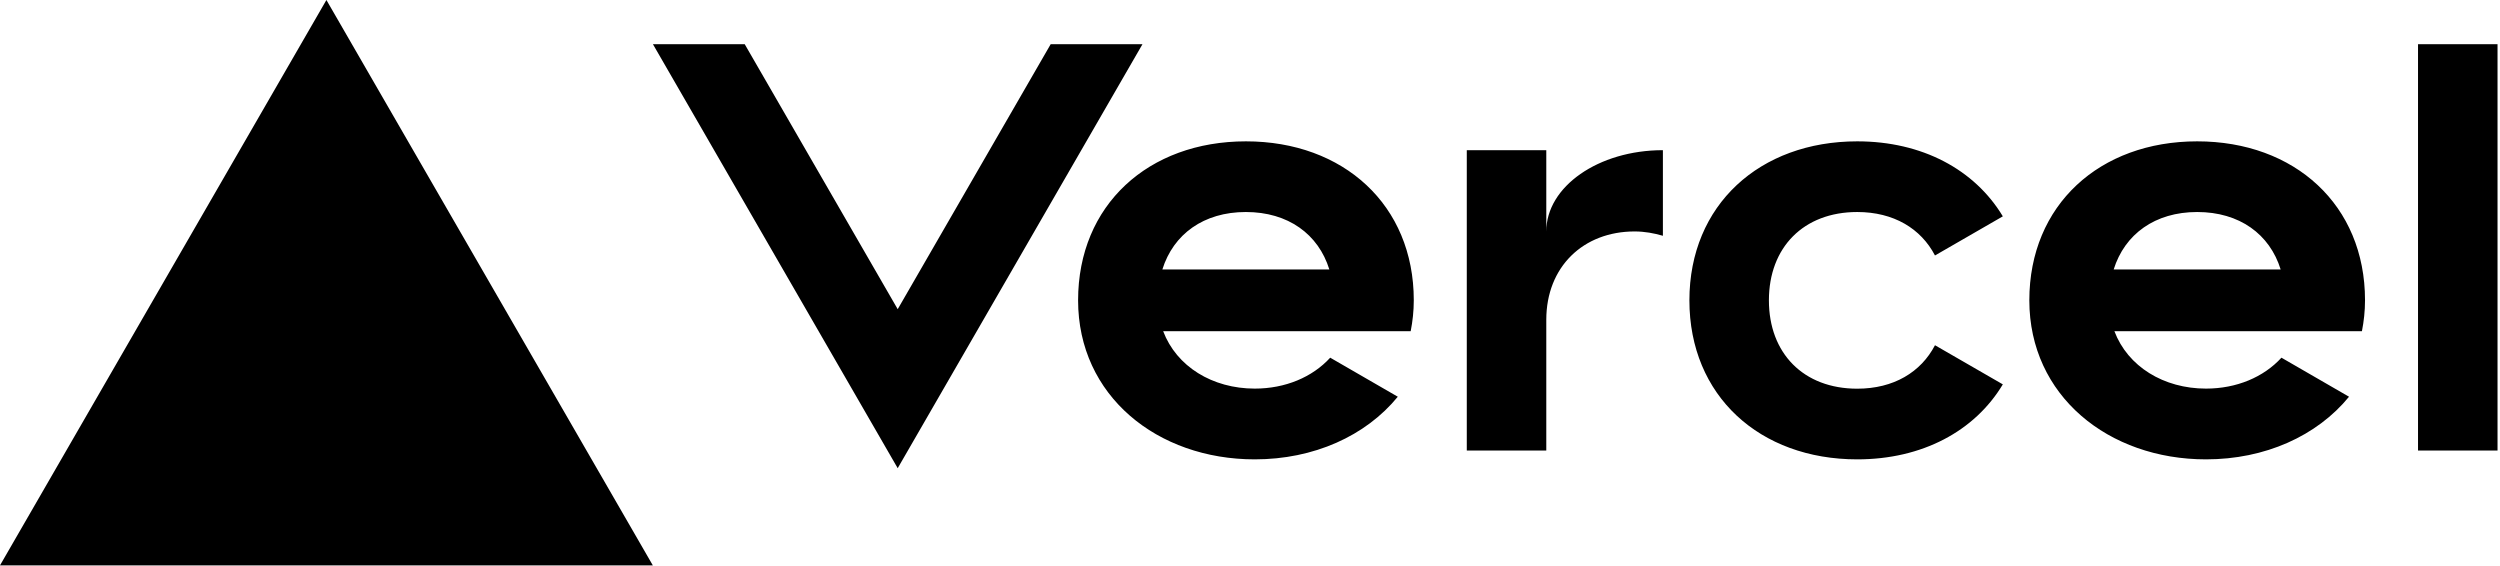
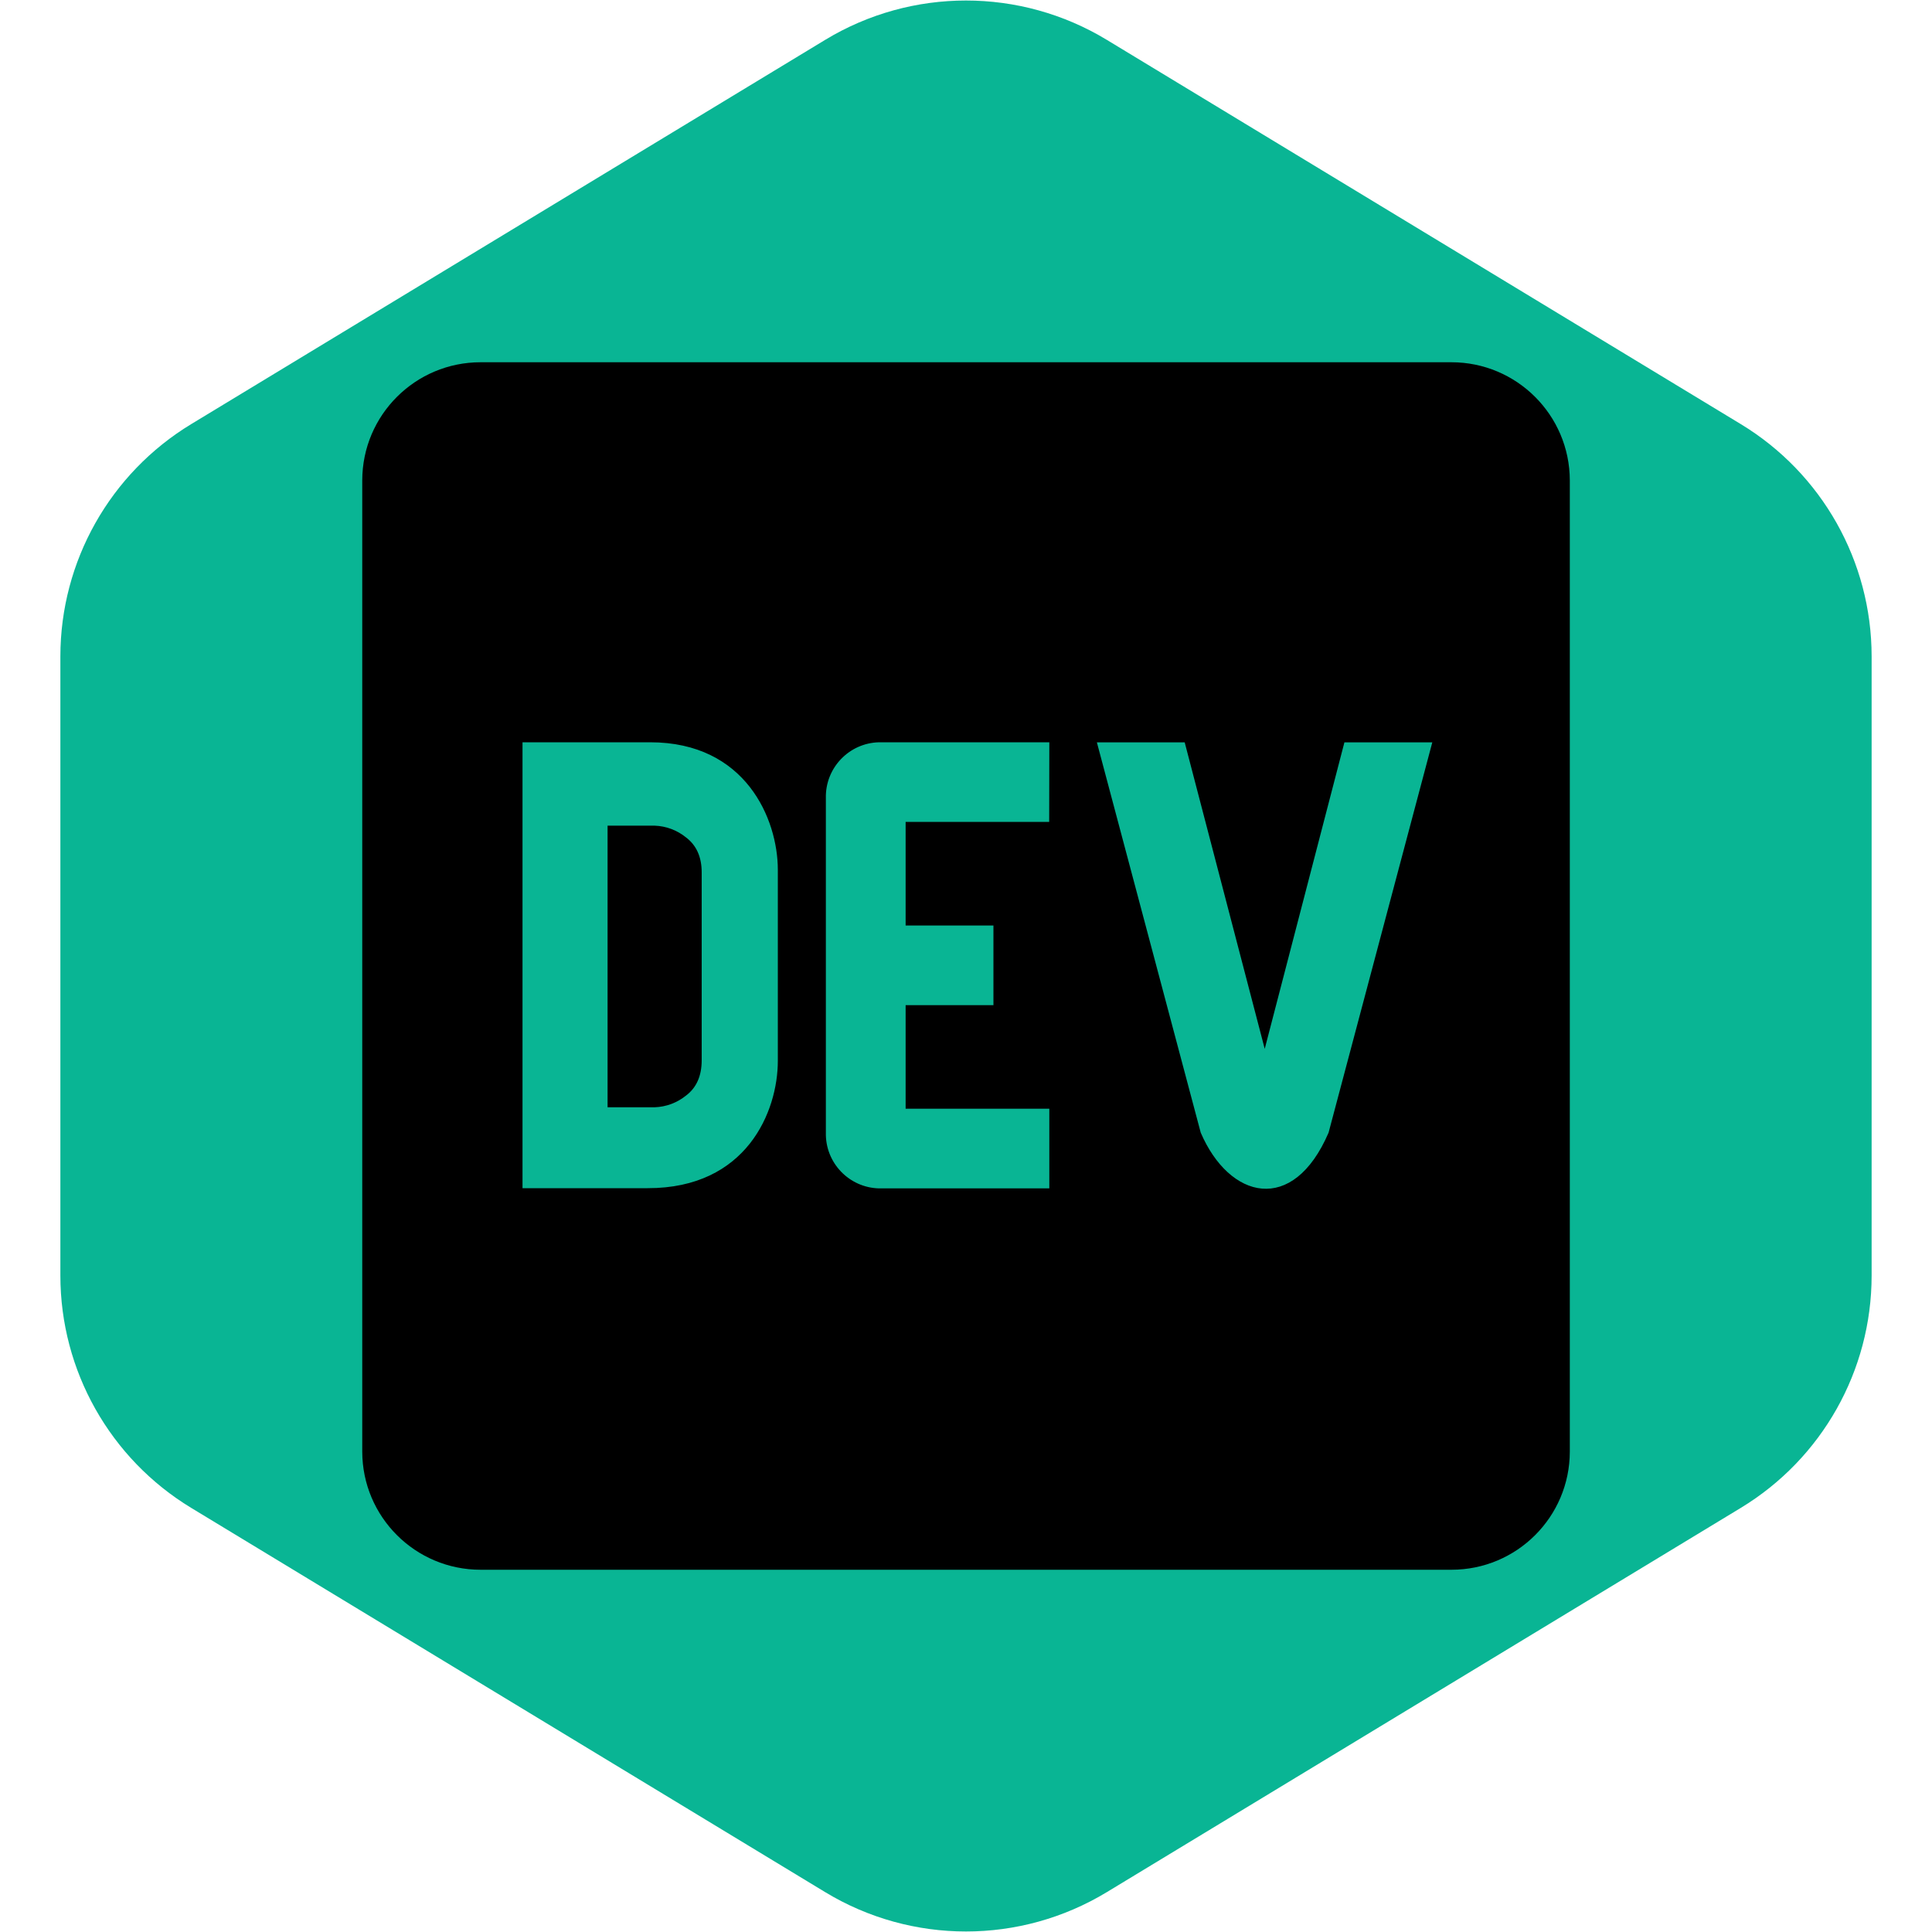
- <svg xmlns="http://www.w3.org/2000/svg" width="283" height="64" viewBox="0 0 283 64" fill="none">
-   <path d="M141.04 16c-11.04 0-19 7.2-19 18s8.96 18 20 18c6.67 0 12.55-2.64 16.19-7.09l-7.65-4.42c-2.02 2.21-5.09 3.5-8.54 3.5-4.79 0-8.86-2.5-10.37-6.5h28.02c.22-1.12.35-2.28.35-3.5 0-10.79-7.96-17.99-19-17.99zm-9.46 14.5c1.25-3.99 4.67-6.5 9.45-6.5 4.79 0 8.21 2.51 9.45 6.5h-18.9zM248.72 16c-11.04 0-19 7.2-19 18s8.96 18 20 18c6.67 0 12.55-2.64 16.19-7.09l-7.65-4.42c-2.02 2.21-5.09 3.5-8.54 3.5-4.79 0-8.86-2.5-10.37-6.5h28.02c.22-1.12.35-2.28.35-3.5 0-10.79-7.96-17.99-19-17.99zm-9.45 14.5c1.25-3.99 4.67-6.5 9.45-6.5 4.79 0 8.21 2.51 9.45 6.5h-18.9zM200.24 34c0 6 3.92 10 10 10 4.12 0 7.21-1.87 8.8-4.92l7.68 4.43c-3.18 5.3-9.14 8.49-16.48 8.49-11.05 0-19-7.2-19-18s7.96-18 19-18c7.34 0 13.29 3.19 16.48 8.49l-7.68 4.43c-1.59-3.05-4.68-4.92-8.8-4.92-6.07 0-10 4-10 10zm82.48-29v46h-9V5h9zM36.95 0L73.9 64H0L36.95 0zm92.38 5l-27.71 48L73.91 5H84.3l17.32 30 17.32-30h10.39zm58.91 12v9.69c-1-.29-2.06-.49-3.2-.49-5.81 0-10 4-10 10V51h-9V17h9v9.2c0-5.08 5.91-9.2 13.2-9.2z" fill="#000" />
+ <svg xmlns="http://www.w3.org/2000/svg" fill="#000000" width="800px" height="800px" viewBox="-2.4 -2.4 28.80 28.80" stroke="#000000" stroke-width="0">
+   <g id="SVGRepo_bgCarrier" stroke-width="0">
+     <path transform="translate(-2.4, -2.4), scale(1.8)" fill="#09B594" d="M9.166.33a2.25 2.25 0 00-2.332 0l-5.25 3.182A2.25 2.25 0 00.5 5.436v5.128a2.25 2.25 0 001.084 1.924l5.25 3.182a2.25 2.25 0 002.332 0l5.25-3.182a2.25 2.25 0 001.084-1.924V5.436a2.25 2.25 0 00-1.084-1.924L9.166.33z" strokewidth="0" />
+   </g>
+   <g id="SVGRepo_tracerCarrier" stroke-linecap="round" stroke-linejoin="round" />
+   <g id="SVGRepo_iconCarrier">
+     <path d="M7.826 10.083a.784.784 0 0 0-.468-.175h-.701v4.198h.701a.786.786 0 0 0 .469-.175c.155-.117.233-.292.233-.525v-2.798c.001-.233-.079-.408-.234-.525zM19.236 3H4.764C3.791 3 3.002 3.787 3 4.76v14.48c.002.973.791 1.76 1.764 1.76h14.473c.973 0 1.762-.787 1.764-1.76V4.76A1.765 1.765 0 0 0 19.236 3zM9.195 13.414c0 .755-.466 1.901-1.942 1.898H5.389V8.665h1.903c1.424 0 1.902 1.144 1.903 1.899v2.85zm4.045-3.562H11.1v1.544h1.309v1.188H11.1v1.543h2.142v1.188h-2.498a.813.813 0 0 1-.833-.792V9.497a.813.813 0 0 1 .792-.832h2.539l-.002 1.187zm4.165 4.632c-.531 1.235-1.481.99-1.906 0l-1.548-5.818h1.309l1.193 4.569 1.188-4.569h1.31l-1.546 5.818z" />
+   </g>
</svg>
